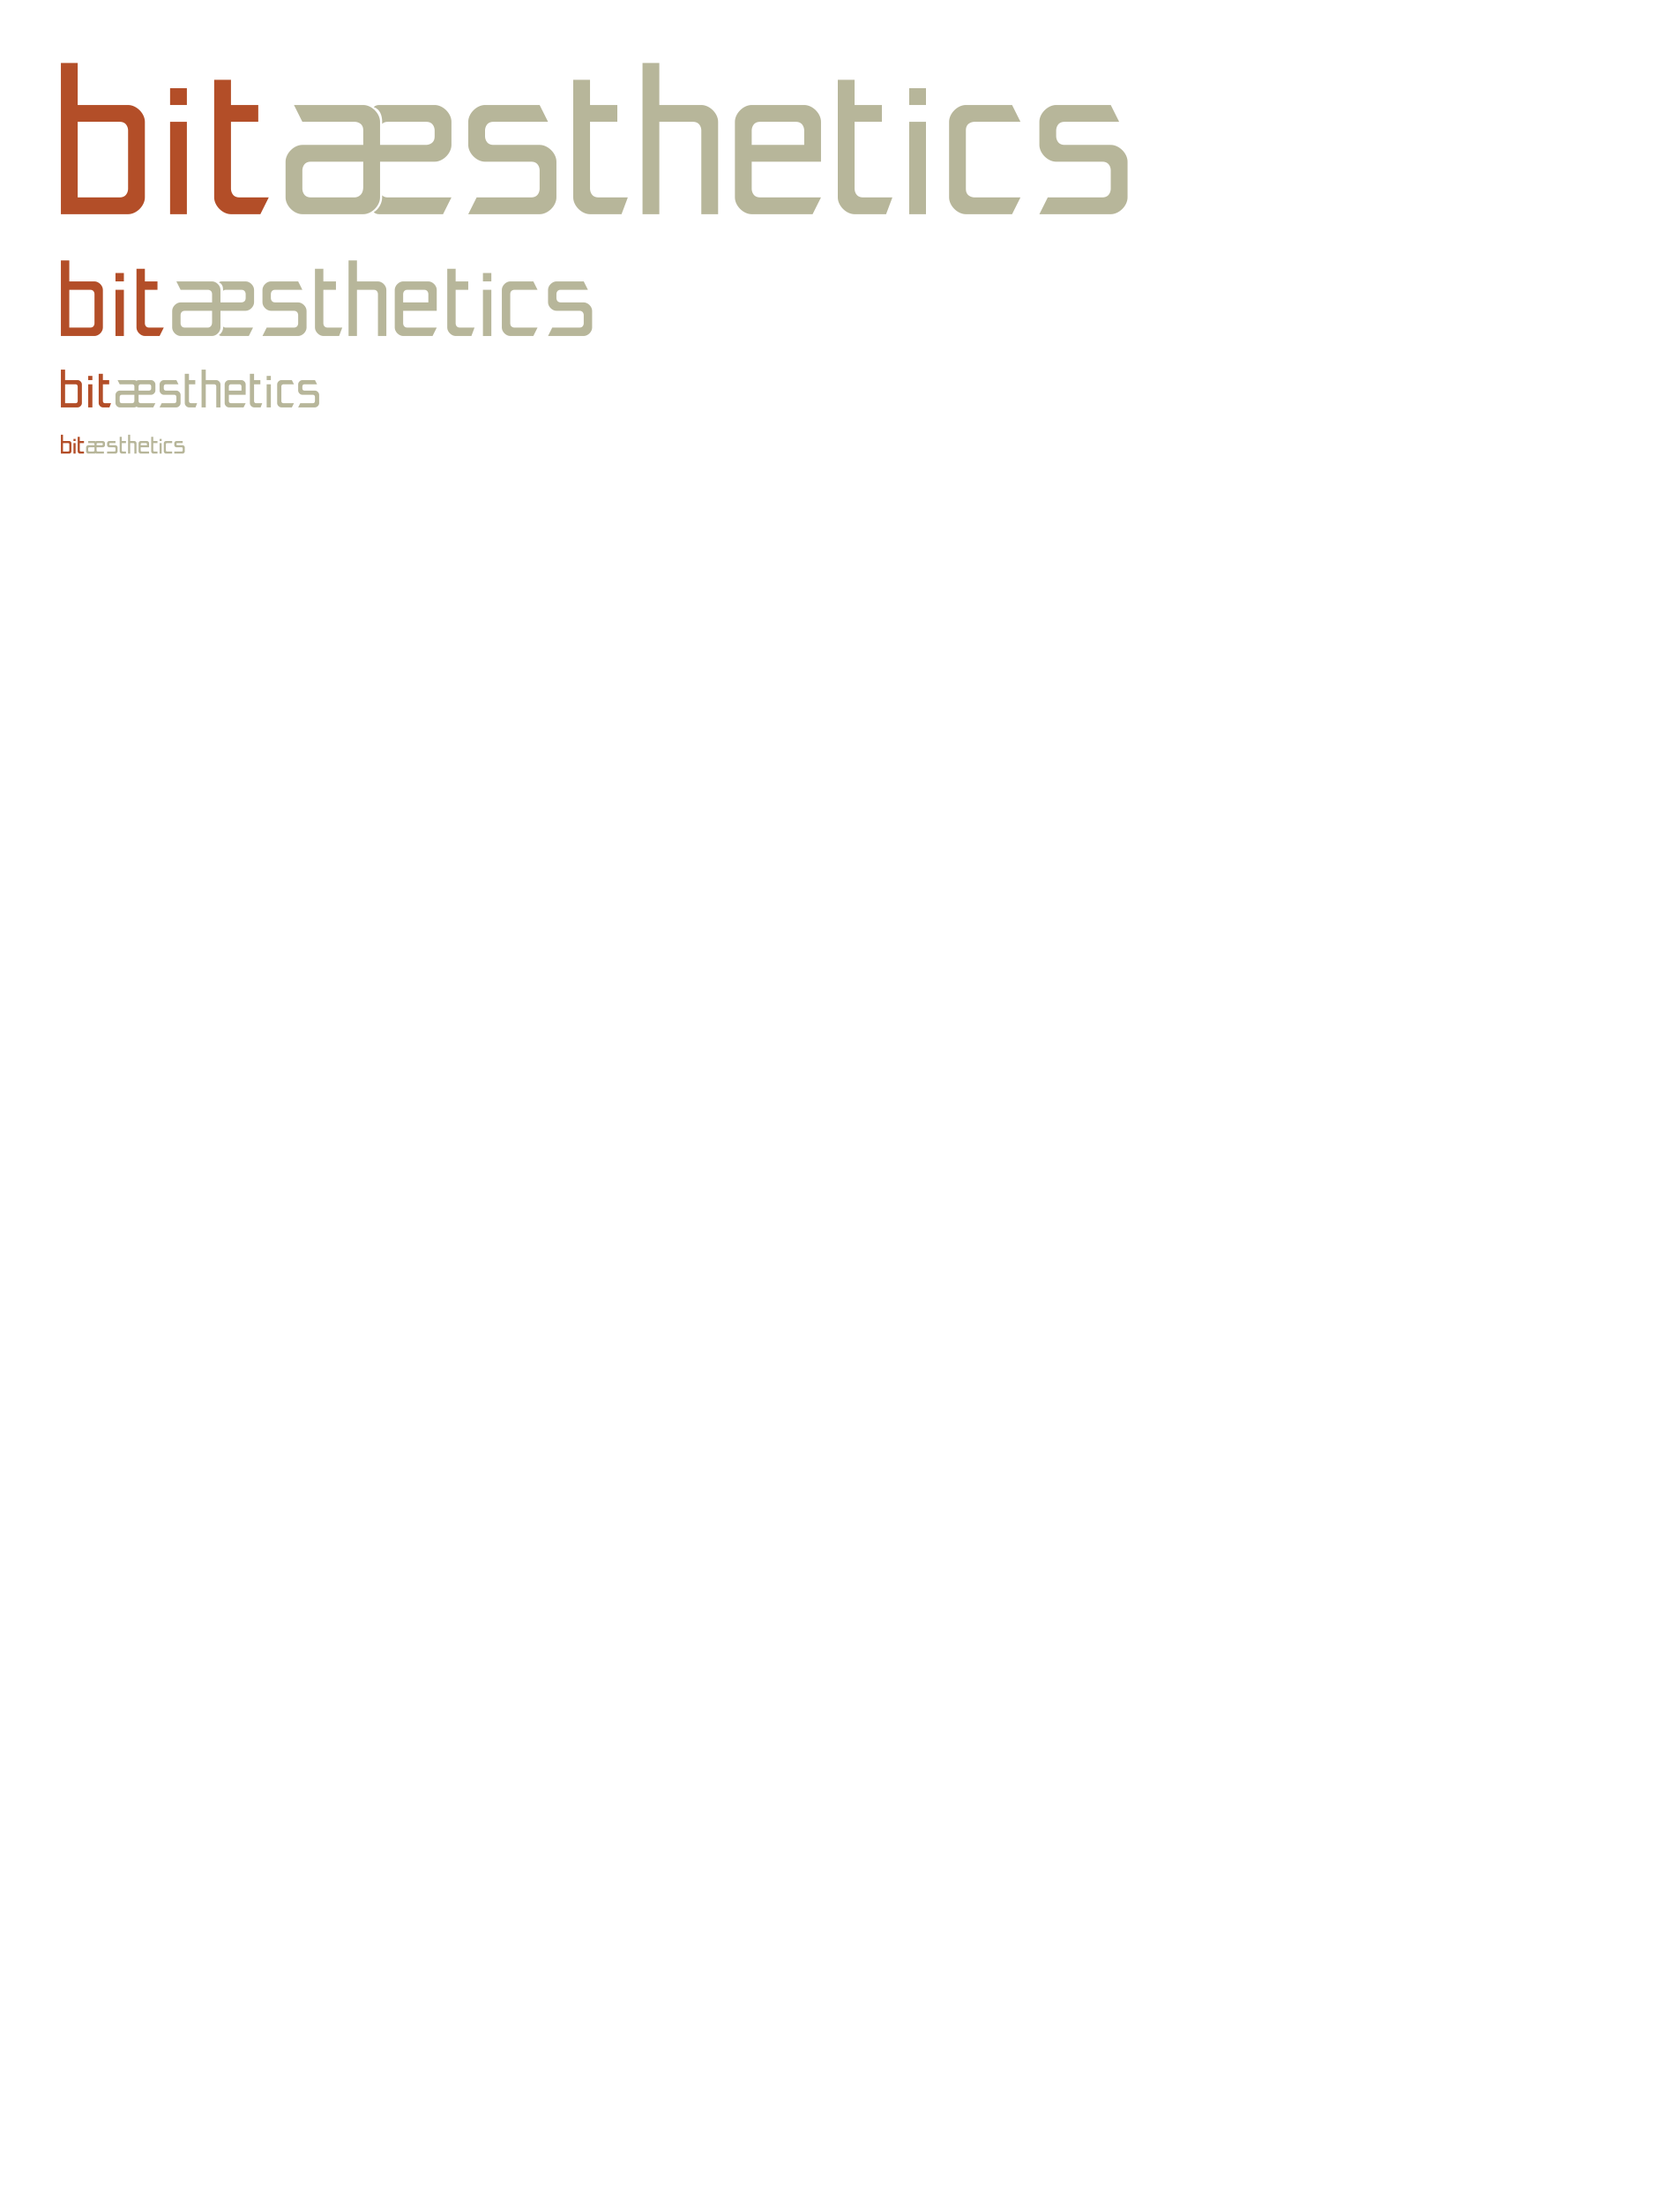
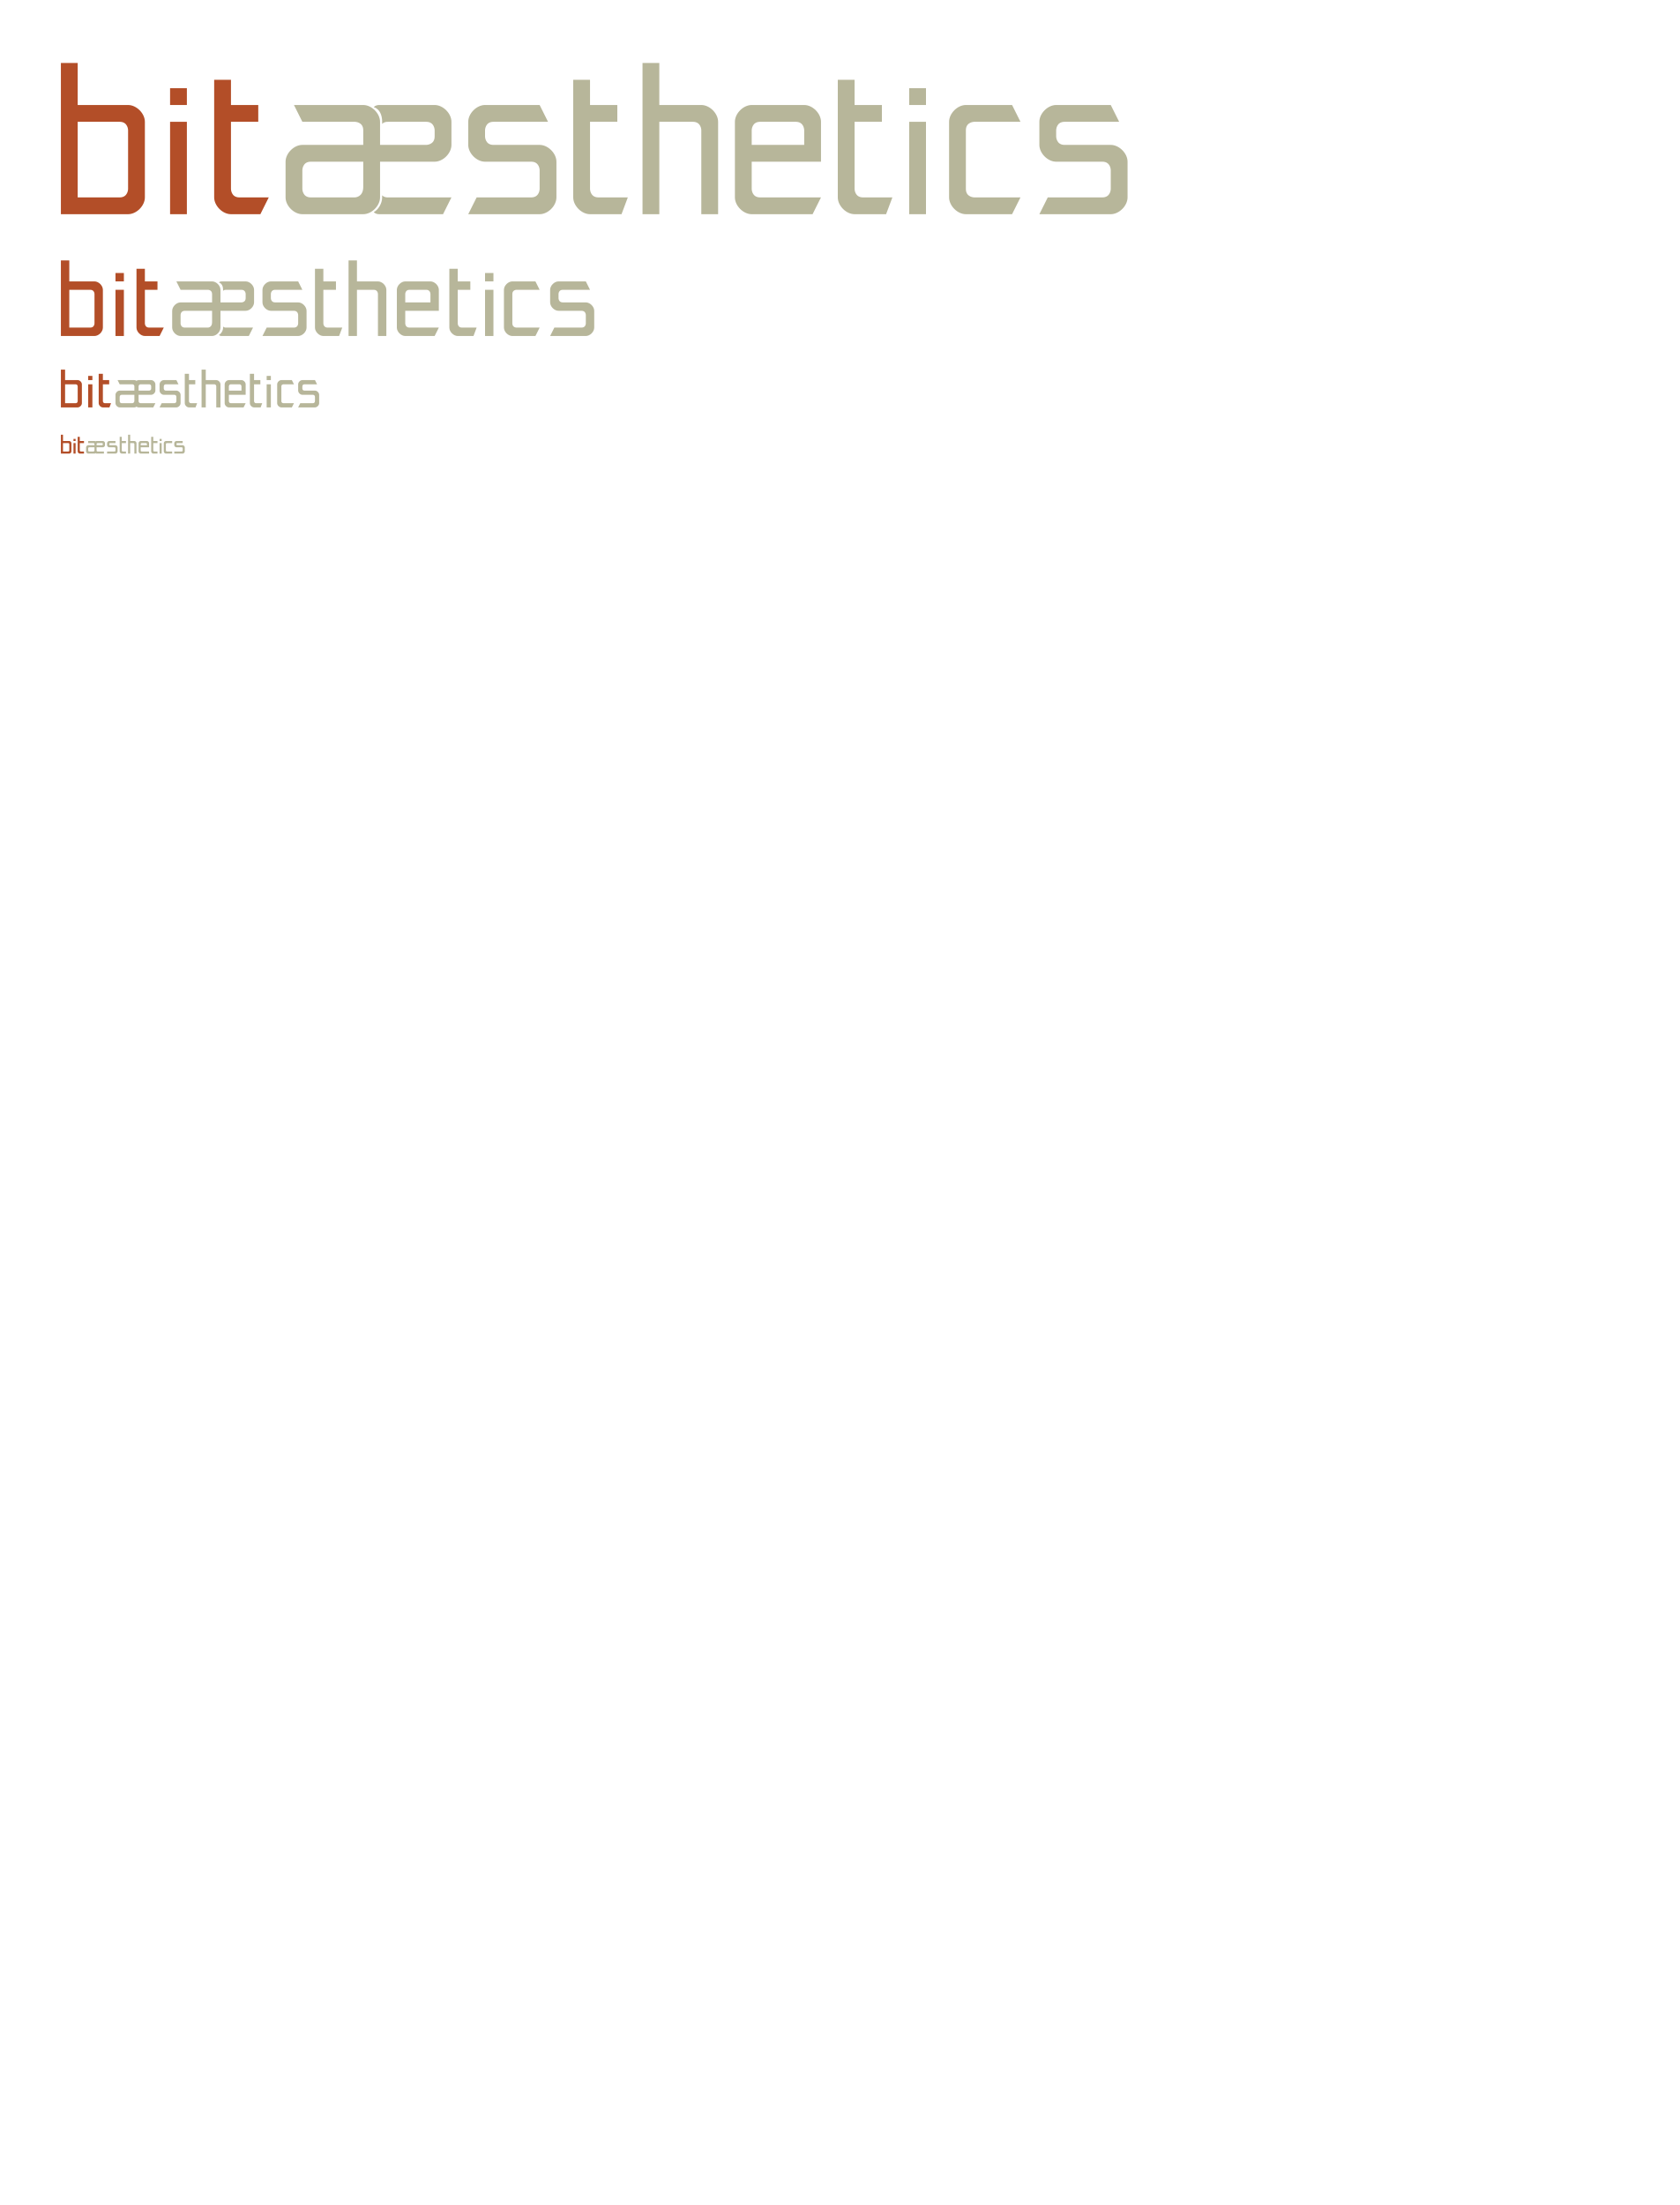
<svg xmlns="http://www.w3.org/2000/svg" width="800" height="1050" version="1.1" id="svg3255">
  <defs id="defs3275" />
  <g id="g3062">
    <path id="path3956" style="font-size:40px;font-style:normal;font-variant:normal;font-weight:300;font-stretch:normal;text-align:start;line-height:125%;letter-spacing:0px;word-spacing:0px;writing-mode:lr-tb;text-anchor:start;fill:#b7b69a;fill-opacity:1;stroke:none;font-family:Sansation Light;-inkscape-font-specification:'Sansation Light, Light'" d="m 223,102 4,-8 c 8,0 17,0 26,0 4,0 4,-4 4,-4 l 0,-9 c 0,0 0,-4 -4,-4 -12,0 -9,0 -22,0 -4,0 -8,-4 -8,-8 l 0,-11 c 0,-4 4,-8 8,-8 6,0 18,0 26,0 l 4,8 c -12,0 -17,0 -26,0 -4,0 -4,4 -4,4 l 0,3 c 0,0 0,4 4,4 12,0 10,0 22,0 4,0 8,4 8,8 l 0,17 c 0,4 -4,8 -8,8 -9,0 -26,0 -34,0 z" />
    <path id="path3958" style="font-size:40px;font-style:normal;font-variant:normal;font-weight:300;font-stretch:normal;text-align:start;line-height:125%;letter-spacing:0px;word-spacing:0px;writing-mode:lr-tb;text-anchor:start;fill:#b7b69a;fill-opacity:1;stroke:none;font-family:Sansation Light;-inkscape-font-specification:'Sansation Light, Light'" d="m 482,102 c 0,0 -14,0 -22,0 -4,0 -8,-4 -8,-8 0,-8 0,-21 0,-36 0,-4 4,-8 8,-8 8,0 22,0 22,0 l 4,8 -22,0 c 0,0 -4,0 -4,4 0,11 0,21 0,28 0,4 4,4 4,4 l 22,0 z" />
    <path d="m 441,42 0,8 -8,0 0,-8 z" style="font-size:40px;font-style:normal;font-variant:normal;font-weight:300;font-stretch:normal;text-align:start;line-height:125%;letter-spacing:0px;word-spacing:0px;writing-mode:lr-tb;text-anchor:start;fill:#b7b69a;fill-opacity:1;stroke:none;font-family:Sansation Light;-inkscape-font-specification:'Sansation Light, Light'" id="path3960" />
    <path id="path3962" style="font-size:40px;font-style:normal;font-variant:normal;font-weight:300;font-stretch:normal;text-align:start;line-height:125%;letter-spacing:0px;word-spacing:0px;writing-mode:lr-tb;text-anchor:start;fill:#b7b69a;fill-opacity:1;stroke:none;font-family:Sansation Light;-inkscape-font-specification:'Sansation Light, Light'" d="m 441,58 0,44 -8,0 0,-44 z" />
    <path style="font-size:40px;font-style:normal;font-variant:normal;font-weight:300;font-stretch:normal;text-align:start;line-height:125%;letter-spacing:0px;word-spacing:0px;writing-mode:lr-tb;text-anchor:start;fill:#b7b69a;fill-opacity:1;stroke:none;font-family:Sansation Light;-inkscape-font-specification:'Sansation Light, Light'" d="m 306,30 0,72 c 6,0 8,0 8,0 0,-25 0,-19 0,-44 l 16,0 c 4,0 4,4 4,4 0,24 0,16 0,40 l 8,0 c 0,-24 0,-20 0,-44 0,-4 -4,-8 -8,-8 -7,0 -8,0 -20,0 l 0,-20 z" id="path3964" />
    <path d="m 273,38 8,0 0,12 13,0 0,8 -13,0 0,32 c 0,0 0,4 4,4 l 14,0 -3,8 -15,0 c -4,0 -8,-4 -8,-8 z" style="font-size:40px;font-style:normal;font-variant:normal;font-weight:300;font-stretch:normal;text-align:start;line-height:125%;letter-spacing:0px;word-spacing:0px;writing-mode:lr-tb;text-anchor:start;fill:#b7b69a;fill-opacity:1;stroke:none;font-family:Sansation Light;-inkscape-font-specification:'Sansation Light, Light'" id="path3966" />
    <path id="path3968" style="font-size:40px;font-style:normal;font-variant:normal;font-weight:300;font-stretch:normal;text-align:start;line-height:125%;letter-spacing:0px;word-spacing:0px;writing-mode:lr-tb;text-anchor:start;fill:#b7b69a;fill-opacity:1;stroke:none;font-family:Sansation Light;-inkscape-font-specification:'Sansation Light, Light'" d="m 383,50 c 4,0 8,4 8,8 0,7 0,19 0,19 l -33,0 0,13 c 0,0 0,4 4,4 3,0 29,0 29,0 l -4,8 c 0,0 -21,0 -29,0 -4,0 -8,-4 -8,-8 l 0,-36 c 0,-4 4,-8 8,-8 16,0 13,0 25,0 z m 0,19 0,-7 c 0,0 0,-4 -4,-4 -8,0 -9,0 -17,0 -4,0 -4,4 -4,4 l 0,7 z" />
    <path d="m 495,102 4,-8 c 8,0 17,0 26,0 4,0 4,-4 4,-4 l 0,-9 c 0,0 0,-4 -4,-4 -12,0 -9,0 -22,0 -4,0 -8,-4 -8,-8 l 0,-11 c 0,-4 4,-8 8,-8 6,0 18,0 26,0 l 4,8 c -12,0 -17,0 -26,0 -4,0 -4,4 -4,4 l 0,3 c 0,0 0,4 4,4 12,0 10,0 22,0 4,0 8,4 8,8 l 0,17 c 0,4 -4,8 -8,8 -9,0 -26,0 -34,0 z" style="font-size:40px;font-style:normal;font-variant:normal;font-weight:300;font-stretch:normal;text-align:start;line-height:125%;letter-spacing:0px;word-spacing:0px;writing-mode:lr-tb;text-anchor:start;fill:#b7b69a;fill-opacity:1;stroke:none;font-family:Sansation Light;-inkscape-font-specification:'Sansation Light, Light'" id="path3025" />
    <path style="font-size:40px;font-style:normal;font-variant:normal;font-weight:300;font-stretch:normal;text-align:start;line-height:125%;letter-spacing:0px;word-spacing:0px;writing-mode:lr-tb;text-anchor:start;fill:#b7b69a;fill-opacity:1;stroke:none;font-family:Sansation Light;-inkscape-font-specification:'Sansation Light, Light'" d="m 140,50 4,8 25,0 c 0,0 4,0 4,4 0,4 0,3 0,7 l -29,0 c -4,0 -8,4 -8,8 l 0,17 c 0,4 4,8 8,8 8,0 20,0 29,0 4,0 8,-4 8,-8 0,-6 0,-10 0,-17 0,0 15,0 26,0 4,0 8,-4 8,-8 0,-3 0,-5 0,-7 l 0,-4 c 0,-4 -4,-8 -8,-8 l -26,0 c -1,0 -2,0 -3,1 3,1 4,4 4,7 l 0,1 c 1,-1 2,-1 3,-1 l 18,0 c 4,0 4,4 4,4 l 0,3 c 0,4 -4,4 -4,4 l -22,0 0,-11 c 0,-4 -4,-8 -8,-8 z m 8,27 25,0 c 0,4 0,9 0,12 0,5 -4,5 -4,5 l -21,0 c -4,0 -4,-4 -4,-4 l 0,-9 c 0,0 0,-4 4,-4 z m 34,16 0,1 c 0,3 -2,6 -4,7 1,1 2,1 3,1 l 30,0 4,-8 -30,0 c -1,0 -2,0 -3,-1 z" id="path3972" />
    <path id="path3978" style="font-size:40px;font-style:normal;font-variant:normal;font-weight:300;font-stretch:normal;text-align:start;line-height:125%;letter-spacing:0px;word-spacing:0px;writing-mode:lr-tb;text-anchor:start;fill:#b7b69a;fill-opacity:1;stroke:none;font-family:Sansation Light;-inkscape-font-specification:'Sansation Light, Light'" d="m 399,38 8,0 0,12 13,0 0,8 -13,0 0,32 c 0,0 0,4 4,4 l 14,0 -3,8 -15,0 c -4,0 -8,-4 -8,-8 z" />
  </g>
  <g id="g3038" style="fill:#b34e28;fill-opacity:1">
    <path id="path3952" style="font-size:40px;font-style:normal;font-variant:normal;font-weight:300;font-stretch:normal;text-align:start;line-height:125%;letter-spacing:0px;word-spacing:0px;writing-mode:lr-tb;text-anchor:start;fill:#b34e28;fill-opacity:1;stroke:none;font-family:Sansation Light;-inkscape-font-specification:'Sansation Light, Light'" d="m 37,94 c 0,0 13,0 20,0 4,0 4,-4 4,-4 0,-32 0,4 0,-28 0,0 0,-4 -4,-4 -7,0 -20,0 -20,0 z m -8,-64 8,0 0,20 c 0,0 17,0 24,0 4,0 8,4 8,8 0,40 0,-4 0,36 0,4 -4,8 -8,8 -12,0 -32,0 -32,0 z" />
    <path id="path3954" style="font-size:40px;font-style:normal;font-variant:normal;font-weight:300;font-stretch:normal;text-align:start;line-height:125%;letter-spacing:0px;word-spacing:0px;writing-mode:lr-tb;text-anchor:start;fill:#b34e28;fill-opacity:1;stroke:none;font-family:Sansation Light;-inkscape-font-specification:'Sansation Light, Light'" d="m 89,42 0,8 -8,0 0,-8 z" />
    <path id="path3976" style="font-size:40px;font-style:normal;font-variant:normal;font-weight:300;font-stretch:normal;text-align:start;line-height:125%;letter-spacing:0px;word-spacing:0px;writing-mode:lr-tb;text-anchor:start;fill:#b34e28;fill-opacity:1;stroke:none;font-family:Sansation Light;-inkscape-font-specification:'Sansation Light, Light'" d="m 102,38 8,0 0,12 13,0 0,8 -13,0 0,32 c 0,0 0,4 4,4 l 14,0 -4,8 -14,0 c -4,0 -8,-4 -8,-8 z" />
    <path d="m 89,58 0,44 -8,0 0,-44 z" style="font-size:40px;font-style:normal;font-variant:normal;font-weight:300;font-stretch:normal;text-align:start;line-height:125%;letter-spacing:0px;word-spacing:0px;writing-mode:lr-tb;text-anchor:start;fill:#b34e28;fill-opacity:1;stroke:none;font-family:Sansation Light;-inkscape-font-specification:'Sansation Light, Light'" id="path3980" />
  </g>
  <g id="g3044" style="fill:#b34e28;fill-opacity:1">
    <path d="m 33,156 c 0,0 6.5,0 10,0 2,0 2,-2 2,-2 0,-16 0,2 0,-14 0,0 0,-2 -2,-2 -3.5,0 -10,0 -10,0 z m -4,-32 4,0 0,10 c 0,0 8.5,0 12,0 2,0 4,2 4,4 0,20 0,-2 0,18 0,2 -2,4 -4,4 -6,0 -16,0 -16,0 z" style="font-size:40px;font-style:normal;font-variant:normal;font-weight:300;font-stretch:normal;text-align:start;line-height:125%;letter-spacing:0px;word-spacing:0px;writing-mode:lr-tb;text-anchor:start;fill:#b34e28;fill-opacity:1;stroke:none;font-family:Sansation Light;-inkscape-font-specification:'Sansation Light, Light'" id="path3293" />
    <path d="m 59,130 0,4 -4,0 0,-4 z" style="font-size:40px;font-style:normal;font-variant:normal;font-weight:300;font-stretch:normal;text-align:start;line-height:125%;letter-spacing:0px;word-spacing:0px;writing-mode:lr-tb;text-anchor:start;fill:#b34e28;fill-opacity:1;stroke:none;font-family:Sansation Light;-inkscape-font-specification:'Sansation Light, Light'" id="path3295" />
    <path d="m 65,128 4,0 0,6 6,0 0,4 -6,0 0,16 c 0,0 0,2 2,2 l 7,0 -2,4 -7,0 c -2,0 -4,-2 -4,-4 z" style="font-size:40px;font-style:normal;font-variant:normal;font-weight:300;font-stretch:normal;text-align:start;line-height:125%;letter-spacing:0px;word-spacing:0px;writing-mode:lr-tb;text-anchor:start;fill:#b34e28;fill-opacity:1;stroke:none;font-family:Sansation Light;-inkscape-font-specification:'Sansation Light, Light'" id="path3315" />
    <path id="path3319" style="font-size:40px;font-style:normal;font-variant:normal;font-weight:300;font-stretch:normal;text-align:start;line-height:125%;letter-spacing:0px;word-spacing:0px;writing-mode:lr-tb;text-anchor:start;fill:#b34e28;fill-opacity:1;stroke:none;font-family:Sansation Light;-inkscape-font-specification:'Sansation Light, Light'" d="m 59,138 0,22 -4,0 0,-22 z" />
  </g>
-   <g id="g3074">
-     <path d="m 125,160 2,-4 c 4,0 8.5,0 13,0 2,0 2,-2 2,-2 l 0,-4 c 0,0 0,-2 -2,-2 -6,0 -4.5,0 -11,0 -2,0 -4,-2 -4,-4 l 0,-6 c 0,-2 2,-4 4,-4 3,0 9,0 13,0 l 2,4 c -6,0 -8.5,0 -13,0 -2,0 -2,2 -2,2 l 0,2 c 0,0 0,2 2,2 6,0 5,0 11,0 2,0 4,2 4,4 l 0,8 c 0,2 -2,4 -4,4 -4.5,0 -13,0 -17,0 z" style="font-size:40px;font-style:normal;font-variant:normal;font-weight:300;font-stretch:normal;text-align:start;line-height:125%;letter-spacing:0px;word-spacing:0px;writing-mode:lr-tb;text-anchor:start;fill:#b7b69a;fill-opacity:1;stroke:none;font-family:Sansation Light;-inkscape-font-specification:'Sansation Light, Light'" id="path3297" />
-     <path d="m 254,160 c 0,0 -7,0 -11,0 -2,0 -4,-2 -4,-4 0,-4 0,-10.5 0,-18 0,-2 2,-4 4,-4 4,0 11,0 11,0 l 2,4 -11,0 c 0,0 -2,0 -2,2 0,5.5 0,10.5 0,14 0,2 2,2 2,2 l 11,0 z" style="font-size:40px;font-style:normal;font-variant:normal;font-weight:300;font-stretch:normal;text-align:start;line-height:125%;letter-spacing:0px;word-spacing:0px;writing-mode:lr-tb;text-anchor:start;fill:#b7b69a;fill-opacity:1;stroke:none;font-family:Sansation Light;-inkscape-font-specification:'Sansation Light, Light'" id="path3299" />
-     <path id="path3301" style="font-size:40px;font-style:normal;font-variant:normal;font-weight:300;font-stretch:normal;text-align:start;line-height:125%;letter-spacing:0px;word-spacing:0px;writing-mode:lr-tb;text-anchor:start;fill:#b7b69a;fill-opacity:1;stroke:none;font-family:Sansation Light;-inkscape-font-specification:'Sansation Light, Light'" d="m 234,130 0,4 -4,0 0,-4 z" />
-     <path d="m 234,138 0,22 -4,0 0,-22 z" style="font-size:40px;font-style:normal;font-variant:normal;font-weight:300;font-stretch:normal;text-align:start;line-height:125%;letter-spacing:0px;word-spacing:0px;writing-mode:lr-tb;text-anchor:start;fill:#b7b69a;fill-opacity:1;stroke:none;font-family:Sansation Light;-inkscape-font-specification:'Sansation Light, Light'" id="path3303" />
-     <path id="path3305" d="m 166,124 0,36 c 3,0 4,0 4,0 0,-12.5 0,-9.5 0,-22 l 8,0 c 2,0 2,2 2,2 0,12 0,8 0,20 l 4,0 c 0,-12 0,-10 0,-22 0,-2 -2,-4 -4,-4 -3.5,0 -4,0 -10,0 l 0,-10 z" style="font-size:40px;font-style:normal;font-variant:normal;font-weight:300;font-stretch:normal;text-align:start;line-height:125%;letter-spacing:0px;word-spacing:0px;writing-mode:lr-tb;text-anchor:start;fill:#b7b69a;fill-opacity:1;stroke:none;font-family:Sansation Light;-inkscape-font-specification:'Sansation Light, Light'" />
-     <path id="path3307" style="font-size:40px;font-style:normal;font-variant:normal;font-weight:300;font-stretch:normal;text-align:start;line-height:125%;letter-spacing:0px;word-spacing:0px;writing-mode:lr-tb;text-anchor:start;fill:#b7b69a;fill-opacity:1;stroke:none;font-family:Sansation Light;-inkscape-font-specification:'Sansation Light, Light'" d="m 150,128 4,0 0,6 6,0 0,4 -6,0 0,16 c 0,0 0,2 2,2 l 7,0 -1.5,4 -7.5,0 c -2,0 -4,-2 -4,-4 z" />
-     <path d="m 204,134 c 2,0 4,2 4,4 0,3.5 0,10 0,10 l -16,0 0,6 c 0,0 0,2 2,2 1.5,0 14,0 14,0 l -2,4 c 0,0 -10,0 -14,0 -2,0 -4,-2 -4,-4 l 0,-18 c 0,-2 2,-4 4,-4 8,0 6,0 12,0 z m 0,10 0,-4 c 0,0 0,-2 -2,-2 -4,0 -4,0 -8,0 -2,0 -2,2 -2,2 l 0,4 z" style="font-size:40px;font-style:normal;font-variant:normal;font-weight:300;font-stretch:normal;text-align:start;line-height:125%;letter-spacing:0px;word-spacing:0px;writing-mode:lr-tb;text-anchor:start;fill:#b7b69a;fill-opacity:1;stroke:none;font-family:Sansation Light;-inkscape-font-specification:'Sansation Light, Light'" id="path3309" />
-     <path id="path3311" style="font-size:40px;font-style:normal;font-variant:normal;font-weight:300;font-stretch:normal;text-align:start;line-height:125%;letter-spacing:0px;word-spacing:0px;writing-mode:lr-tb;text-anchor:start;fill:#b7b69a;fill-opacity:1;stroke:none;font-family:Sansation Light;-inkscape-font-specification:'Sansation Light, Light'" d="m 261,160 2,-4 c 4,0 8.5,0 13,0 2,0 2,-2 2,-2 l 0,-4 c 0,0 0,-2 -2,-2 -6,0 -4.5,0 -11,0 -2,0 -4,-2 -4,-4 l 0,-6 c 0,-2 2,-4 4,-4 3,0 9,0 13,0 l 2,4 c -6,0 -8.5,0 -13,0 -2,0 -2,2 -2,2 l 0,2 c 0,0 0,2 2,2 6,0 5,0 11,0 2,0 4,2 4,4 l 0,8 c 0,2 -2,4 -4,4 -4.5,0 -13,0 -17,0 z" />
-     <path id="path3313" d="m 84,134 2,4 13,0 c 0,0 2,0 2,2 0,2 0,2 0,4 l -15,0 c -2,0 -4,2 -4,4 l 0,8 c 0,2 2,4 4,4 4,0 10.5,0 15,0 2,0 4,-2 4,-4 0,-3 0,-4.5 0,-8 0,0 6.5,0 12,0 2,0 4,-2 4,-4 0,-1.5 0,-3 0,-4 l 0,-2 c 0,-2 -2,-4 -4,-4 l -11.25,0 c -0.5,0 -1,0 -1.5,0.5 1.5,0.5 2,2 2,3.5 l 0,0.5 c 0.5,-0.5 1,-0.5 1.5,-0.5 l 7.25,0 c 2,0 2,2 2,2 l 0,2 c 0,2 -2,2 -2,2 l -10,0 0,-6 c 0,-2 -2,-4 -4,-4 z m 4,14 13,0 c 0,2 0,4 0,5.5 0,2.5 -2,2.5 -2,2.5 l -11,0 c -2,0 -2,-2 -2,-2 l 0,-4 c 0,0 0,-2 2,-2 z m 18.25,7.5 0,0.5 c 0,1.5 -1,3 -2,3.5 0.5,0.5 1,0.5 1.5,0.5 l 12.75,0 2,-4 -12.75,0 c -0.5,0 -1,0 -1.5,-0.5 z" style="font-size:40px;font-style:normal;font-variant:normal;font-weight:300;font-stretch:normal;text-align:start;line-height:125%;letter-spacing:0px;word-spacing:0px;writing-mode:lr-tb;text-anchor:start;fill:#b7b69a;fill-opacity:1;stroke:none;font-family:Sansation Light;-inkscape-font-specification:'Sansation Light, Light'" />
-     <path d="m 213,128 4,0 0,6 6,0 0,4 -6,0 0,16 c 0,0 0,2 2,2 l 7,0 -1.5,4 -7.5,0 c -2,0 -4,-2 -4,-4 z" style="font-size:40px;font-style:normal;font-variant:normal;font-weight:300;font-stretch:normal;text-align:start;line-height:125%;letter-spacing:0px;word-spacing:0px;writing-mode:lr-tb;text-anchor:start;fill:#b7b69a;fill-opacity:1;stroke:none;font-family:Sansation Light;-inkscape-font-specification:'Sansation Light, Light'" id="path3317" />
-     <path d="m 129,179 0,2 -2,0 0,-2 z" style="font-size:40px;font-style:normal;font-variant:normal;font-weight:300;font-stretch:normal;text-align:start;line-height:125%;letter-spacing:0px;word-spacing:0px;writing-mode:lr-tb;text-anchor:start;fill:#b7b69a;fill-opacity:1;stroke:none;font-family:Sansation Light;-inkscape-font-specification:'Sansation Light, Light'" id="path3329" />
-   </g>
+   <path id="path3297" style="font-size:40px;font-style:normal;font-variant:normal;font-weight:300;font-stretch:normal;text-align:start;line-height:125%;letter-spacing:0px;word-spacing:0px;writing-mode:lr-tb;text-anchor:start;fill:#b7b69a;fill-opacity:1;stroke:none;font-family:Sansation Light;-inkscape-font-specification:'Sansation Light, Light'" d="m 125,160 2,-4 c 4,0 8.5,0 13,0 2,0 2,-2 2,-2 l 0,-4 c 0,0 0,-2 -2,-2 -6,0 -4.5,0 -11,0 -2,0 -4,-2 -4,-4 l 0,-6 c 0,-2 2,-4 4,-4 3,0 9,0 13,0 l 2,4 c -6,0 -8.5,0 -13,0 -2,0 -2,2 -2,2 l 0,2 c 0,0 0,2 2,2 6,0 5,0 11,0 2,0 4,2 4,4 l 0,8 c 0,2 -2,4 -4,4 -4.5,0 -13,0 -17,0 z" />
+   <path id="path3299" style="font-size:40px;font-style:normal;font-variant:normal;font-weight:300;font-stretch:normal;text-align:start;line-height:125%;letter-spacing:0px;word-spacing:0px;writing-mode:lr-tb;text-anchor:start;fill:#b7b69a;fill-opacity:1;stroke:none;font-family:Sansation Light;-inkscape-font-specification:'Sansation Light, Light'" d="m 255,160 c 0,0 -7,0 -11,0 -2,0 -4,-2 -4,-4 0,-4 0,-10.5 0,-18 0,-2 2,-4 4,-4 4,0 11,0 11,0 l 2,4 -11,0 c 0,0 -2,0 -2,2 0,5.5 0,10.5 0,14 0,2 2,2 2,2 l 11,0 z" />
+   <path d="m 235,130 0,4 -4,0 0,-4 z" style="font-size:40px;font-style:normal;font-variant:normal;font-weight:300;font-stretch:normal;text-align:start;line-height:125%;letter-spacing:0px;word-spacing:0px;writing-mode:lr-tb;text-anchor:start;fill:#b7b69a;fill-opacity:1;stroke:none;font-family:Sansation Light;-inkscape-font-specification:'Sansation Light, Light'" id="path3301" />
+   <path id="path3303" style="font-size:40px;font-style:normal;font-variant:normal;font-weight:300;font-stretch:normal;text-align:start;line-height:125%;letter-spacing:0px;word-spacing:0px;writing-mode:lr-tb;text-anchor:start;fill:#b7b69a;fill-opacity:1;stroke:none;font-family:Sansation Light;-inkscape-font-specification:'Sansation Light, Light'" d="m 235,138 0,22 -4,0 0,-22 z" />
+   <path style="font-size:40px;font-style:normal;font-variant:normal;font-weight:300;font-stretch:normal;text-align:start;line-height:125%;letter-spacing:0px;word-spacing:0px;writing-mode:lr-tb;text-anchor:start;fill:#b7b69a;fill-opacity:1;stroke:none;font-family:Sansation Light;-inkscape-font-specification:'Sansation Light, Light'" d="m 166,124 0,36 c 3,0 4,0 4,0 0,-12.5 0,-9.5 0,-22 l 8,0 c 2,0 2,2 2,2 0,12 0,8 0,20 l 4,0 c 0,-12 0,-10 0,-22 0,-2 -2,-4 -4,-4 -3.5,0 -4,0 -10,0 l 0,-10 z" id="path3305" />
+   <path d="m 150,128 4,0 0,6 6,0 0,4 -6,0 0,16 c 0,0 0,2 2,2 l 7,0 -1.5,4 -7.5,0 c -2,0 -4,-2 -4,-4 z" style="font-size:40px;font-style:normal;font-variant:normal;font-weight:300;font-stretch:normal;text-align:start;line-height:125%;letter-spacing:0px;word-spacing:0px;writing-mode:lr-tb;text-anchor:start;fill:#b7b69a;fill-opacity:1;stroke:none;font-family:Sansation Light;-inkscape-font-specification:'Sansation Light, Light'" id="path3307" />
+   <path id="path3309" style="font-size:40px;font-style:normal;font-variant:normal;font-weight:300;font-stretch:normal;text-align:start;line-height:125%;letter-spacing:0px;word-spacing:0px;writing-mode:lr-tb;text-anchor:start;fill:#b7b69a;fill-opacity:1;stroke:none;font-family:Sansation Light;-inkscape-font-specification:'Sansation Light, Light'" d="m 205,134 c 2,0 4,2 4,4 0,3.5 0,10 0,10 l -16,0 0,6 c 0,0 0,2 2,2 1.5,0 14,0 14,0 l -2,4 c 0,0 -10,0 -14,0 -2,0 -4,-2 -4,-4 l 0,-18 c 0,-2 2,-4 4,-4 8,0 6,0 12,0 z m 0,10 0,-4 c 0,0 0,-2 -2,-2 -4,0 -4,0 -8,0 -2,0 -2,2 -2,2 l 0,4 z" />
+   <path d="m 262,160 2,-4 c 4,0 8.5,0 13,0 2,0 2,-2 2,-2 l 0,-4 c 0,0 0,-2 -2,-2 -6,0 -4.5,0 -11,0 -2,0 -4,-2 -4,-4 l 0,-6 c 0,-2 2,-4 4,-4 3,0 9,0 13,0 l 2,4 c -6,0 -8.5,0 -13,0 -2,0 -2,2 -2,2 l 0,2 c 0,0 0,2 2,2 6,0 5,0 11,0 2,0 4,2 4,4 l 0,8 c 0,2 -2,4 -4,4 -4.5,0 -13,0 -17,0 z" style="font-size:40px;font-style:normal;font-variant:normal;font-weight:300;font-stretch:normal;text-align:start;line-height:125%;letter-spacing:0px;word-spacing:0px;writing-mode:lr-tb;text-anchor:start;fill:#b7b69a;fill-opacity:1;stroke:none;font-family:Sansation Light;-inkscape-font-specification:'Sansation Light, Light'" id="path3311" />
+   <path style="font-size:40px;font-style:normal;font-variant:normal;font-weight:300;font-stretch:normal;text-align:start;line-height:125%;letter-spacing:0px;word-spacing:0px;writing-mode:lr-tb;text-anchor:start;fill:#b7b69a;fill-opacity:1;stroke:none;font-family:Sansation Light;-inkscape-font-specification:'Sansation Light, Light'" d="m 84,134 2,4 13,0 c 0,0 2,0 2,2 0,2 0,2 0,4 l -15,0 c -2,0 -4,2 -4,4 l 0,8 c 0,2 2,4 4,4 4,0 10.5,0 15,0 2,0 4,-2 4,-4 0,-3 0,-4.5 0,-8 0,0 6.5,0 12,0 2,0 4,-2 4,-4 0,-1.5 0,-3 0,-4 l 0,-2 c 0,-2 -2,-4 -4,-4 l -11.25,0 c -0.5,0 -1,0 -1.5,0.5 1.5,0.5 2,2 2,3.5 l 0,0.5 c 0.5,-0.5 1,-0.5 1.5,-0.5 l 7.25,0 c 2,0 2,2 2,2 l 0,2 c 0,2 -2,2 -2,2 l -10,0 0,-6 c 0,-2 -2,-4 -4,-4 z m 4,14 13,0 c 0,2 0,4 0,5.5 0,2.5 -2,2.5 -2,2.5 l -11,0 c -2,0 -2,-2 -2,-2 l 0,-4 c 0,0 0,-2 2,-2 z m 18.25,7.5 0,0.5 c 0,1.5 -1,3 -2,3.5 0.5,0.5 1,0.5 1.5,0.5 l 12.75,0 2,-4 -12.75,0 c -0.5,0 -1,0 -1.5,-0.5 z" id="path3313" />
+   <path id="path3317" style="font-size:40px;font-style:normal;font-variant:normal;font-weight:300;font-stretch:normal;text-align:start;line-height:125%;letter-spacing:0px;word-spacing:0px;writing-mode:lr-tb;text-anchor:start;fill:#b7b69a;fill-opacity:1;stroke:none;font-family:Sansation Light;-inkscape-font-specification:'Sansation Light, Light'" d="m 214,128 4,0 0,6 6,0 0,4 -6,0 0,16 c 0,0 0,2 2,2 l 7,0 -1.5,4 -7.5,0 c -2,0 -4,-2 -4,-4 z" />
  <g id="g3050" style="fill:#b34e28;fill-opacity:1">
    <path id="path3321" style="font-size:40px;font-style:normal;font-variant:normal;font-weight:300;font-stretch:normal;text-align:start;line-height:125%;letter-spacing:0px;word-spacing:0px;writing-mode:lr-tb;text-anchor:start;fill:#b34e28;fill-opacity:1;stroke:none;font-family:Sansation Light;-inkscape-font-specification:'Sansation Light, Light'" d="m 31,192 c 0,0 3.25,0 5,0 1,0 1,-1 1,-1 0,-8 0,1 0,-7 0,0 0,-1 -1,-1 -1.75,0 -5,0 -5,0 z m -2,-16 2,0 0,5 c 0,0 4.25,0 6,0 1,0 2,1 2,2 0,10 0,-1 0,9 0,1 -1,2 -2,2 -3,0 -8,0 -8,0 z" />
    <path id="path3323" style="font-size:40px;font-style:normal;font-variant:normal;font-weight:300;font-stretch:normal;text-align:start;line-height:125%;letter-spacing:0px;word-spacing:0px;writing-mode:lr-tb;text-anchor:start;fill:#b34e28;fill-opacity:1;stroke:none;font-family:Sansation Light;-inkscape-font-specification:'Sansation Light, Light'" d="m 44,179 0,2 -2,0 0,-2 z" />
    <path d="m 44,183 0,11 -2,0 0,-11 z" style="font-size:40px;font-style:normal;font-variant:normal;font-weight:300;font-stretch:normal;text-align:start;line-height:125%;letter-spacing:0px;word-spacing:0px;writing-mode:lr-tb;text-anchor:start;fill:#b34e28;fill-opacity:1;stroke:none;font-family:Sansation Light;-inkscape-font-specification:'Sansation Light, Light'" id="path3347" />
    <path id="path4175" style="font-size:40px;font-style:normal;font-variant:normal;font-weight:300;font-stretch:normal;text-align:start;line-height:125%;letter-spacing:0px;word-spacing:0px;writing-mode:lr-tb;text-anchor:start;fill:#b34e28;fill-opacity:1;stroke:none;font-family:Sansation Light;-inkscape-font-specification:'Sansation Light, Light'" d="m 47,178 2,0 0,3 3,0 0,2 -3,0 0,8 c 0,0 0,1 1,1 l 2.875,0 -0.75,2 -3.125,0 c -1,0 -2,-1 -2,-2 z" />
  </g>
-   <g id="g3087">
+   <g id="g3079">
+     <path d="m 129,179 0,2 -2,0 0,-2 z" style="font-size:40px;font-style:normal;font-variant:normal;font-weight:300;font-stretch:normal;text-align:start;line-height:125%;letter-spacing:0px;word-spacing:0px;writing-mode:lr-tb;text-anchor:start;fill:#b7b69a;fill-opacity:1;stroke:none;font-family:Sansation Light;-inkscape-font-specification:'Sansation Light, Light'" id="path3329" />
    <path id="path3325" style="font-size:40px;font-style:normal;font-variant:normal;font-weight:300;font-stretch:normal;text-align:start;line-height:125%;letter-spacing:0px;word-spacing:0px;writing-mode:lr-tb;text-anchor:start;fill:#b7b69a;fill-opacity:1;stroke:none;font-family:Sansation Light;-inkscape-font-specification:'Sansation Light, Light'" d="m 76,194 1,-2 c 2,0 3.75,0 6,0 1,0 1,-1 1,-1 l 0,-2 c 0,0 0,-1 -1,-1 -3,0 -1.75,0 -5,0 -1,0 -2,-1 -2,-2 l 0,-3 c 0,-1 1,-2 2,-2 1.5,0 4,0 6,0 l 1,2 c -3,0 -3.75,0 -6,0 -1,0 -1,1 -1,1 l 0,1 c 0,0 0,1 1,1 3,0 2,0 5,0 1,0 2,1 2,2 l 0,4 c 0,1 -1,2 -2,2 -2.25,0 -6,0 -8,0 z" />
    <path id="path3327" style="font-size:40px;font-style:normal;font-variant:normal;font-weight:300;font-stretch:normal;text-align:start;line-height:125%;letter-spacing:0px;word-spacing:0px;writing-mode:lr-tb;text-anchor:start;fill:#b7b69a;fill-opacity:1;stroke:none;font-family:Sansation Light;-inkscape-font-specification:'Sansation Light, Light'" d="m 139,194 c 0,0 -3,0 -5,0 -1,0 -2,-1 -2,-2 0,-2 0,-5.25 0,-9 0,-1 1,-2 2,-2 2,0 5,0 5,0 l 1,2 -5,0 c 0,0 -1,0 -1,1 0,2.75 0,5.25 0,7 0,1 1,1 1,1 l 5,0 z" />
    <path id="path3331" style="font-size:40px;font-style:normal;font-variant:normal;font-weight:300;font-stretch:normal;text-align:start;line-height:125%;letter-spacing:0px;word-spacing:0px;writing-mode:lr-tb;text-anchor:start;fill:#b7b69a;fill-opacity:1;stroke:none;font-family:Sansation Light;-inkscape-font-specification:'Sansation Light, Light'" d="m 129,183 0,11 -2,0 0,-11 z" />
    <path style="font-size:40px;font-style:normal;font-variant:normal;font-weight:300;font-stretch:normal;text-align:start;line-height:125%;letter-spacing:0px;word-spacing:0px;writing-mode:lr-tb;text-anchor:start;fill:#b7b69a;fill-opacity:1;stroke:none;font-family:Sansation Light;-inkscape-font-specification:'Sansation Light, Light'" d="m 96,176 0,18 c 1.5,0 2,0 2,0 0,-6.25 0,-4.75 0,-11 l 4,0 c 1,0 1,1 1,1 0,6 0,4 0,10 l 2,0 c 0,-6 0,-5 0,-11 0,-1 -1,-2 -2,-2 -1.75,0 -2,0 -5,0 l 0,-5 z" id="path3333" />
    <path id="path3337" style="font-size:40px;font-style:normal;font-variant:normal;font-weight:300;font-stretch:normal;text-align:start;line-height:125%;letter-spacing:0px;word-spacing:0px;writing-mode:lr-tb;text-anchor:start;fill:#b7b69a;fill-opacity:1;stroke:none;font-family:Sansation Light;-inkscape-font-specification:'Sansation Light, Light'" d="m 115,181 c 1,0 2,1 2,2 0,1.75 0,5 0,5 l -8,0 0,3 c 0,0 0,1 1,1 0.75,0 7,0 7,0 l -1,2 c 0,0 -5,0 -7,0 -1,0 -2,-1 -2,-2 l 0,-9 c 0,-1 1,-2 2,-2 4,0 3,0 6,0 z m 0,5 0,-2 c 0,0 0,-1 -1,-1 -2,0 -2,0 -4,0 -1,0 -1,1 -1,1 l 0,2 z" />
    <path d="m 142,194 1,-2 c 2,0 3.75,0 6,0 1,0 1,-1 1,-1 l 0,-2 c 0,0 0,-1 -1,-1 -3,0 -1.75,0 -5,0 -1,0 -2,-1 -2,-2 l 0,-3 c 0,-1 1,-2 2,-2 1.5,0 4,0 6,0 l 1,2 c -3,0 -3.75,0 -6,0 -1,0 -1,1 -1,1 l 0,1 c 0,0 0,1 1,1 3,0 2,0 5,0 1,0 2,1 2,2 l 0,4 c 0,1 -1,2 -2,2 -2.25,0 -6,0 -8,0 z" style="font-size:40px;font-style:normal;font-variant:normal;font-weight:300;font-stretch:normal;text-align:start;line-height:125%;letter-spacing:0px;word-spacing:0px;writing-mode:lr-tb;text-anchor:start;fill:#b7b69a;fill-opacity:1;stroke:none;font-family:Sansation Light;-inkscape-font-specification:'Sansation Light, Light'" id="path4171" />
    <path id="path3341" d="m 56,181 1,2 6,0 c 0,0 1,0 1,1 0,0.667 0,1.333 0,2 l -7,0 c -1,0 -2,1 -2,2 l 0,4 c 0,1 1,2 2,2 l 7,0 c 0.351,0 0.692,-0.14 1,-0.344 0.308,0.203 0.649,0.344 1,0.344 3.006,0 3.896,0 7,0 l 1,-2 c -2.871,0 -4.315,0 -7,0 0,0 -1,0 -1,-1 0,-1 0,-2 0,-3 l 6,0 c 1,0 2,-1 2,-2 0,-1 0,-2 0,-3 0,-1 -1,-2 -2,-2 -2.583,0 -3.417,0 -6,0 -0.351,0 -0.692,0.14 -1,0.344 C 64.692,181.14 64.351,181 64,181 z m 10.844,2 C 66.938,182.984 67,183 67,183 c 1.917,0 2.083,0 4,0 1,0 1,1 1,1 l 0,1 c 0,1 -1,1 -1,1 l -5,0 c 0,-0.667 0,-1.333 0,-2 0,-0.75 0.562,-0.953 0.844,-1 z M 58,188 l 6,0 c 0,0.917 0,1.833 0,2.75 0,1.25 -1,1.25 -1,1.25 l -5,0 c -1,0 -1,-1 -1,-1 l 0,-2 c 0,0 0,-1 1,-1 z" style="font-size:40px;font-style:normal;font-variant:normal;font-weight:300;font-stretch:normal;text-align:start;line-height:125%;letter-spacing:0px;word-spacing:0px;writing-mode:lr-tb;text-anchor:start;fill:#b7b69a;fill-opacity:1;stroke:none;font-family:Sansation Light;-inkscape-font-specification:'Sansation Light, Light'" />
    <path id="path3345" style="font-size:40px;font-style:normal;font-variant:normal;font-weight:300;font-stretch:normal;text-align:start;line-height:125%;letter-spacing:0px;word-spacing:0px;writing-mode:lr-tb;text-anchor:start;fill:#b7b69a;fill-opacity:1;stroke:none;font-family:Sansation Light;-inkscape-font-specification:'Sansation Light, Light'" d="m 119,178 2,0 0,3 3,0 0,2 -3,0 0,8 c 0,0 0,1 1,1 l 2.875,0 -0.75,2 -3.125,0 c -1,0 -2,-1 -2,-2 z" />
    <path d="m 88,178 2,0 0,3 3,0 0,2 -3,0 0,8 c 0,0 0,1 1,1 l 2.875,0 -0.75,2 -3.125,0 c -1,0 -2,-1 -2,-2 z" style="font-size:40px;font-style:normal;font-variant:normal;font-weight:300;font-stretch:normal;text-align:start;line-height:125%;letter-spacing:0px;word-spacing:0px;writing-mode:lr-tb;text-anchor:start;fill:#b7b69a;fill-opacity:1;stroke:none;font-family:Sansation Light;-inkscape-font-specification:'Sansation Light, Light'" id="path4173" />
-     <path id="path4185" style="font-size:40px;font-style:normal;font-variant:normal;font-weight:300;font-stretch:normal;text-align:start;line-height:125%;letter-spacing:0px;word-spacing:0px;writing-mode:lr-tb;text-anchor:start;fill:#b7b69a;fill-opacity:1;stroke:none;font-family:Sansation Light;-inkscape-font-specification:'Sansation Light, Light'" d="m 77,209 0,1 -1,0 0,-1 z" />
  </g>
+   <path d="m 77,209 0,1 -1,0 0,-1 z" style="font-size:40px;font-style:normal;font-variant:normal;font-weight:300;font-stretch:normal;text-align:start;line-height:125%;letter-spacing:0px;word-spacing:0px;writing-mode:lr-tb;text-anchor:start;fill:#b7b69a;fill-opacity:1;stroke:none;font-family:Sansation Light;-inkscape-font-specification:'Sansation Light, Light'" id="path4185" />
  <g id="g3056" style="fill:#b34e28;fill-opacity:1">
    <path d="m 30,215 c 0,0 1.625,0 2.5,0 0.5,0 0.5,-0.5 0.5,-0.5 0,-4 0,1 0,-3 0,0 0,-0.5 -0.5,-0.5 -0.875,0 -2.5,0 -2.5,0 z m -1,-8 1,0 0,3 c 0,0 2.125,0 3,0 0.5,0 1,0.5 1,1 0,5 0,-1 0,4 0,0.5 -0.5,1 -1,1 -1.5,0 -4,0 -4,0 z" style="font-size:40px;font-style:normal;font-variant:normal;font-weight:300;font-stretch:normal;text-align:start;line-height:125%;letter-spacing:0px;word-spacing:0px;writing-mode:lr-tb;text-anchor:start;fill:#b34e28;fill-opacity:1;stroke:none;font-family:Sansation Light;-inkscape-font-specification:'Sansation Light, Light'" id="path4177" />
    <path d="m 36,209 0,1 -1,0 0,-1 z" style="font-size:40px;font-style:normal;font-variant:normal;font-weight:300;font-stretch:normal;text-align:start;line-height:125%;letter-spacing:0px;word-spacing:0px;writing-mode:lr-tb;text-anchor:start;fill:#b34e28;fill-opacity:1;stroke:none;font-family:Sansation Light;-inkscape-font-specification:'Sansation Light, Light'" id="path4179" />
    <path id="path4199" style="font-size:40px;font-style:normal;font-variant:normal;font-weight:300;font-stretch:normal;text-align:start;line-height:125%;letter-spacing:0px;word-spacing:0px;writing-mode:lr-tb;text-anchor:start;fill:#b34e28;fill-opacity:1;stroke:none;font-family:Sansation Light;-inkscape-font-specification:'Sansation Light, Light'" d="m 36,211 0,5 -1,0 0,-5 z" />
    <path d="m 37,208 1,0 0,2 2,0 0,1 -2,0 0,3.5 c 0,0 0,0.5 0.5,0.5 l 1.5,0 0,1 -2,0 c -0.5,0 -1,-0.5 -1,-1 z" style="font-size:40px;font-style:normal;font-variant:normal;font-weight:300;font-stretch:normal;text-align:start;line-height:125%;letter-spacing:0px;word-spacing:0px;writing-mode:lr-tb;text-anchor:start;fill:#b34e28;fill-opacity:1;stroke:none;font-family:Sansation Light;-inkscape-font-specification:'Sansation Light, Light'" id="path4203" />
  </g>
  <g id="g3099">
    <path d="m 51,216 0,-1 c 1,0 2.375,0 3.5,0 0.5,0 0.5,-0.5 0.5,-0.5 l 0,-1 c 0,0 0,-0.5 -0.5,-0.5 -1.5,0 -0.875,0 -2.5,0 -0.5,0 -1,-0.5 -1,-1 l 0,-1 c 0,-0.5 0.5,-1 1,-1 0.75,0 2,0 3,0 l 0,1 c -1.5,0 -1.375,0 -2.5,0 -0.5,0 -0.5,0.5 -0.5,0.5 l 0,0 c 0,0 0,0.5 0.5,0.5 1.5,0 1,0 2.5,0 0.5,0 1,0.5 1,1 l 0,2 c 0,0.5 -0.5,1 -1,1 -1.125,0 -3,0 -4,0 z" style="font-size:40px;font-style:normal;font-variant:normal;font-weight:300;font-stretch:normal;text-align:start;line-height:125%;letter-spacing:0px;word-spacing:0px;writing-mode:lr-tb;text-anchor:start;fill:#b7b69a;fill-opacity:1;stroke:none;font-family:Sansation Light;-inkscape-font-specification:'Sansation Light, Light'" id="path4181" />
    <path d="m 82,216 c 0,0 -2,0 -3,0 -0.5,0 -1,-0.5 -1,-1 0,-1 0,-2.125 0,-4 0,-0.5 0.5,-1 1,-1 1,0 3,0 3,0 l 0,1 -2.5,0 c 0,0 -0.5,0 -0.5,0.5 0,1.375 0,2.125 0,3 0,0.5 0.5,0.5 0.5,0.5 l 2.5,0 z" style="font-size:40px;font-style:normal;font-variant:normal;font-weight:300;font-stretch:normal;text-align:start;line-height:125%;letter-spacing:0px;word-spacing:0px;writing-mode:lr-tb;text-anchor:start;fill:#b7b69a;fill-opacity:1;stroke:none;font-family:Sansation Light;-inkscape-font-specification:'Sansation Light, Light'" id="path4183" />
    <path d="m 77,211 0,5 -1,0 0,-5 z" style="font-size:40px;font-style:normal;font-variant:normal;font-weight:300;font-stretch:normal;text-align:start;line-height:125%;letter-spacing:0px;word-spacing:0px;writing-mode:lr-tb;text-anchor:start;fill:#b7b69a;fill-opacity:1;stroke:none;font-family:Sansation Light;-inkscape-font-specification:'Sansation Light, Light'" id="path4187" />
    <path id="path4189" d="m 61,207 0,9 c 0.75,0 1,0 1,0 0,-3.125 0,-1.875 0,-5 l 1.5,0 c 0.5,0 0.5,0.5 0.5,0.5 0,3 0,1.5 0,4.5 l 1,0 c 0,-3 0,-2 0,-5 0,-0.5 -0.5,-1 -1,-1 -0.875,0 -0.5,0 -2,0 l 0,-3 z" style="font-size:40px;font-style:normal;font-variant:normal;font-weight:300;font-stretch:normal;text-align:start;line-height:125%;letter-spacing:0px;word-spacing:0px;writing-mode:lr-tb;text-anchor:start;fill:#b7b69a;fill-opacity:1;stroke:none;font-family:Sansation Light;-inkscape-font-specification:'Sansation Light, Light'" />
    <path d="m 70,210 c 0.5,0 1,0.5 1,1 0,0.875 0,2 0,2 l -4,0 0,1.5 c 0,0 0,0.5 0.5,0.5 0.375,0 3.5,0 3.5,0 l 0,1 c 0,0 -3,0 -4,0 -0.5,0 -1,-0.5 -1,-1 l 0,-4 c 0,-0.5 0.5,-1 1,-1 2,0 1.5,0 3,0 z m 0,2 0,-0.5 c 0,0 0,-0.5 -0.5,-0.5 -1,0 -1,0 -2,0 -0.5,0 -0.5,0.5 -0.5,0.5 l 0,0.5 z" style="font-size:40px;font-style:normal;font-variant:normal;font-weight:300;font-stretch:normal;text-align:start;line-height:125%;letter-spacing:0px;word-spacing:0px;writing-mode:lr-tb;text-anchor:start;fill:#b7b69a;fill-opacity:1;stroke:none;font-family:Sansation Light;-inkscape-font-specification:'Sansation Light, Light'" id="path4191" />
    <path id="path4195" d="m 42,210 0,1 2.5,0 c 0,0 0.5,0 0.5,0.5 l 0,0.5 -3,0 c -0.5,0 -1,0.5 -1,1 l 0,2 c 0,0.5 0.5,1 1,1 l 3,0 c 0.176,0 0.346,-0.086 0.5,-0.188 C 45.654,215.914 45.824,216 46,216 l 3.5,0 0,-1 -3,0 c 0,0 -0.5,0 -0.5,-0.5 l 0,-1.5 c 1,0 2,0 3,0 0.5,0 1,-0.5 1,-1 l 0,-1 c 0,-0.5 -0.5,-1 -1,-1 l -3,0 c -0.176,0 -0.346,0.055 -0.5,0.156 C 45.346,210.055 45.176,210 45,210 z m 4.406,1 c 0.697,-0.002 1.396,0 2.094,0 0.5,0 0.5,0.5 0.5,0.5 0,0 0,0.5 -0.5,0.5 -0.833,0 -1.667,0 -2.5,0 l 0,-0.5 c 0,-0.375 0.266,-0.477 0.406,-0.5 z m -3.906,2 2.5,0 0,1.375 C 45,215 44.5,215 44.5,215 l -2,0 C 42,215 42,214.5 42,214.5 l 0,-1 c 0,0 0,-0.5 0.5,-0.5 z" style="font-size:40px;font-style:normal;font-variant:normal;font-weight:300;font-stretch:normal;text-align:start;line-height:125%;letter-spacing:0px;word-spacing:0px;writing-mode:lr-tb;text-anchor:start;fill:#b7b69a;fill-opacity:1;stroke:none;font-family:Sansation Light;-inkscape-font-specification:'Sansation Light, Light'" />
    <path id="path4212" style="font-size:40px;font-style:normal;font-variant:normal;font-weight:300;font-stretch:normal;text-align:start;line-height:125%;letter-spacing:0px;word-spacing:0px;writing-mode:lr-tb;text-anchor:start;fill:#b7b69a;fill-opacity:1;stroke:none;font-family:Sansation Light;-inkscape-font-specification:'Sansation Light, Light'" d="m 57,208 1,0 0,2 2,0 0,1 -2,0 0,3.5 c 0,0 0,0.5 0.5,0.5 l 1.5,0 0,1 -2,0 c -0.5,0 -1,-0.5 -1,-1 z" />
    <path d="m 72,208 1,0 0,2 2,0 0,1 -2,0 0,3.5 c 0,0 0,0.5 0.5,0.5 l 1.5,0 0,1 -2,0 c -0.5,0 -1,-0.5 -1,-1 z" style="font-size:40px;font-style:normal;font-variant:normal;font-weight:300;font-stretch:normal;text-align:start;line-height:125%;letter-spacing:0px;word-spacing:0px;writing-mode:lr-tb;text-anchor:start;fill:#b7b69a;fill-opacity:1;stroke:none;font-family:Sansation Light;-inkscape-font-specification:'Sansation Light, Light'" id="path4214" />
    <path id="path4216" style="font-size:40px;font-style:normal;font-variant:normal;font-weight:300;font-stretch:normal;text-align:start;line-height:125%;letter-spacing:0px;word-spacing:0px;writing-mode:lr-tb;text-anchor:start;fill:#b7b69a;fill-opacity:1;stroke:none;font-family:Sansation Light;-inkscape-font-specification:'Sansation Light, Light'" d="m 83,216 0,-1 c 1,0 2.375,0 3.5,0 0.5,0 0.5,-0.5 0.5,-0.5 l 0,-1 c 0,0 0,-0.5 -0.5,-0.5 -1.5,0 -0.875,0 -2.5,0 -0.5,0 -1,-0.5 -1,-1 l 0,-1 c 0,-0.5 0.5,-1 1,-1 0.75,0 2,0 3,0 l 0,1 c -1.5,0 -1.375,0 -2.5,0 -0.5,0 -0.5,0.5 -0.5,0.5 l 0,0 c 0,0 0,0.5 0.5,0.5 1.5,0 1,0 2.5,0 0.5,0 1,0.5 1,1 l 0,2 c 0,0.5 -0.5,1 -1,1 -1.125,0 -3,0 -4,0 z" />
  </g>
</svg>
